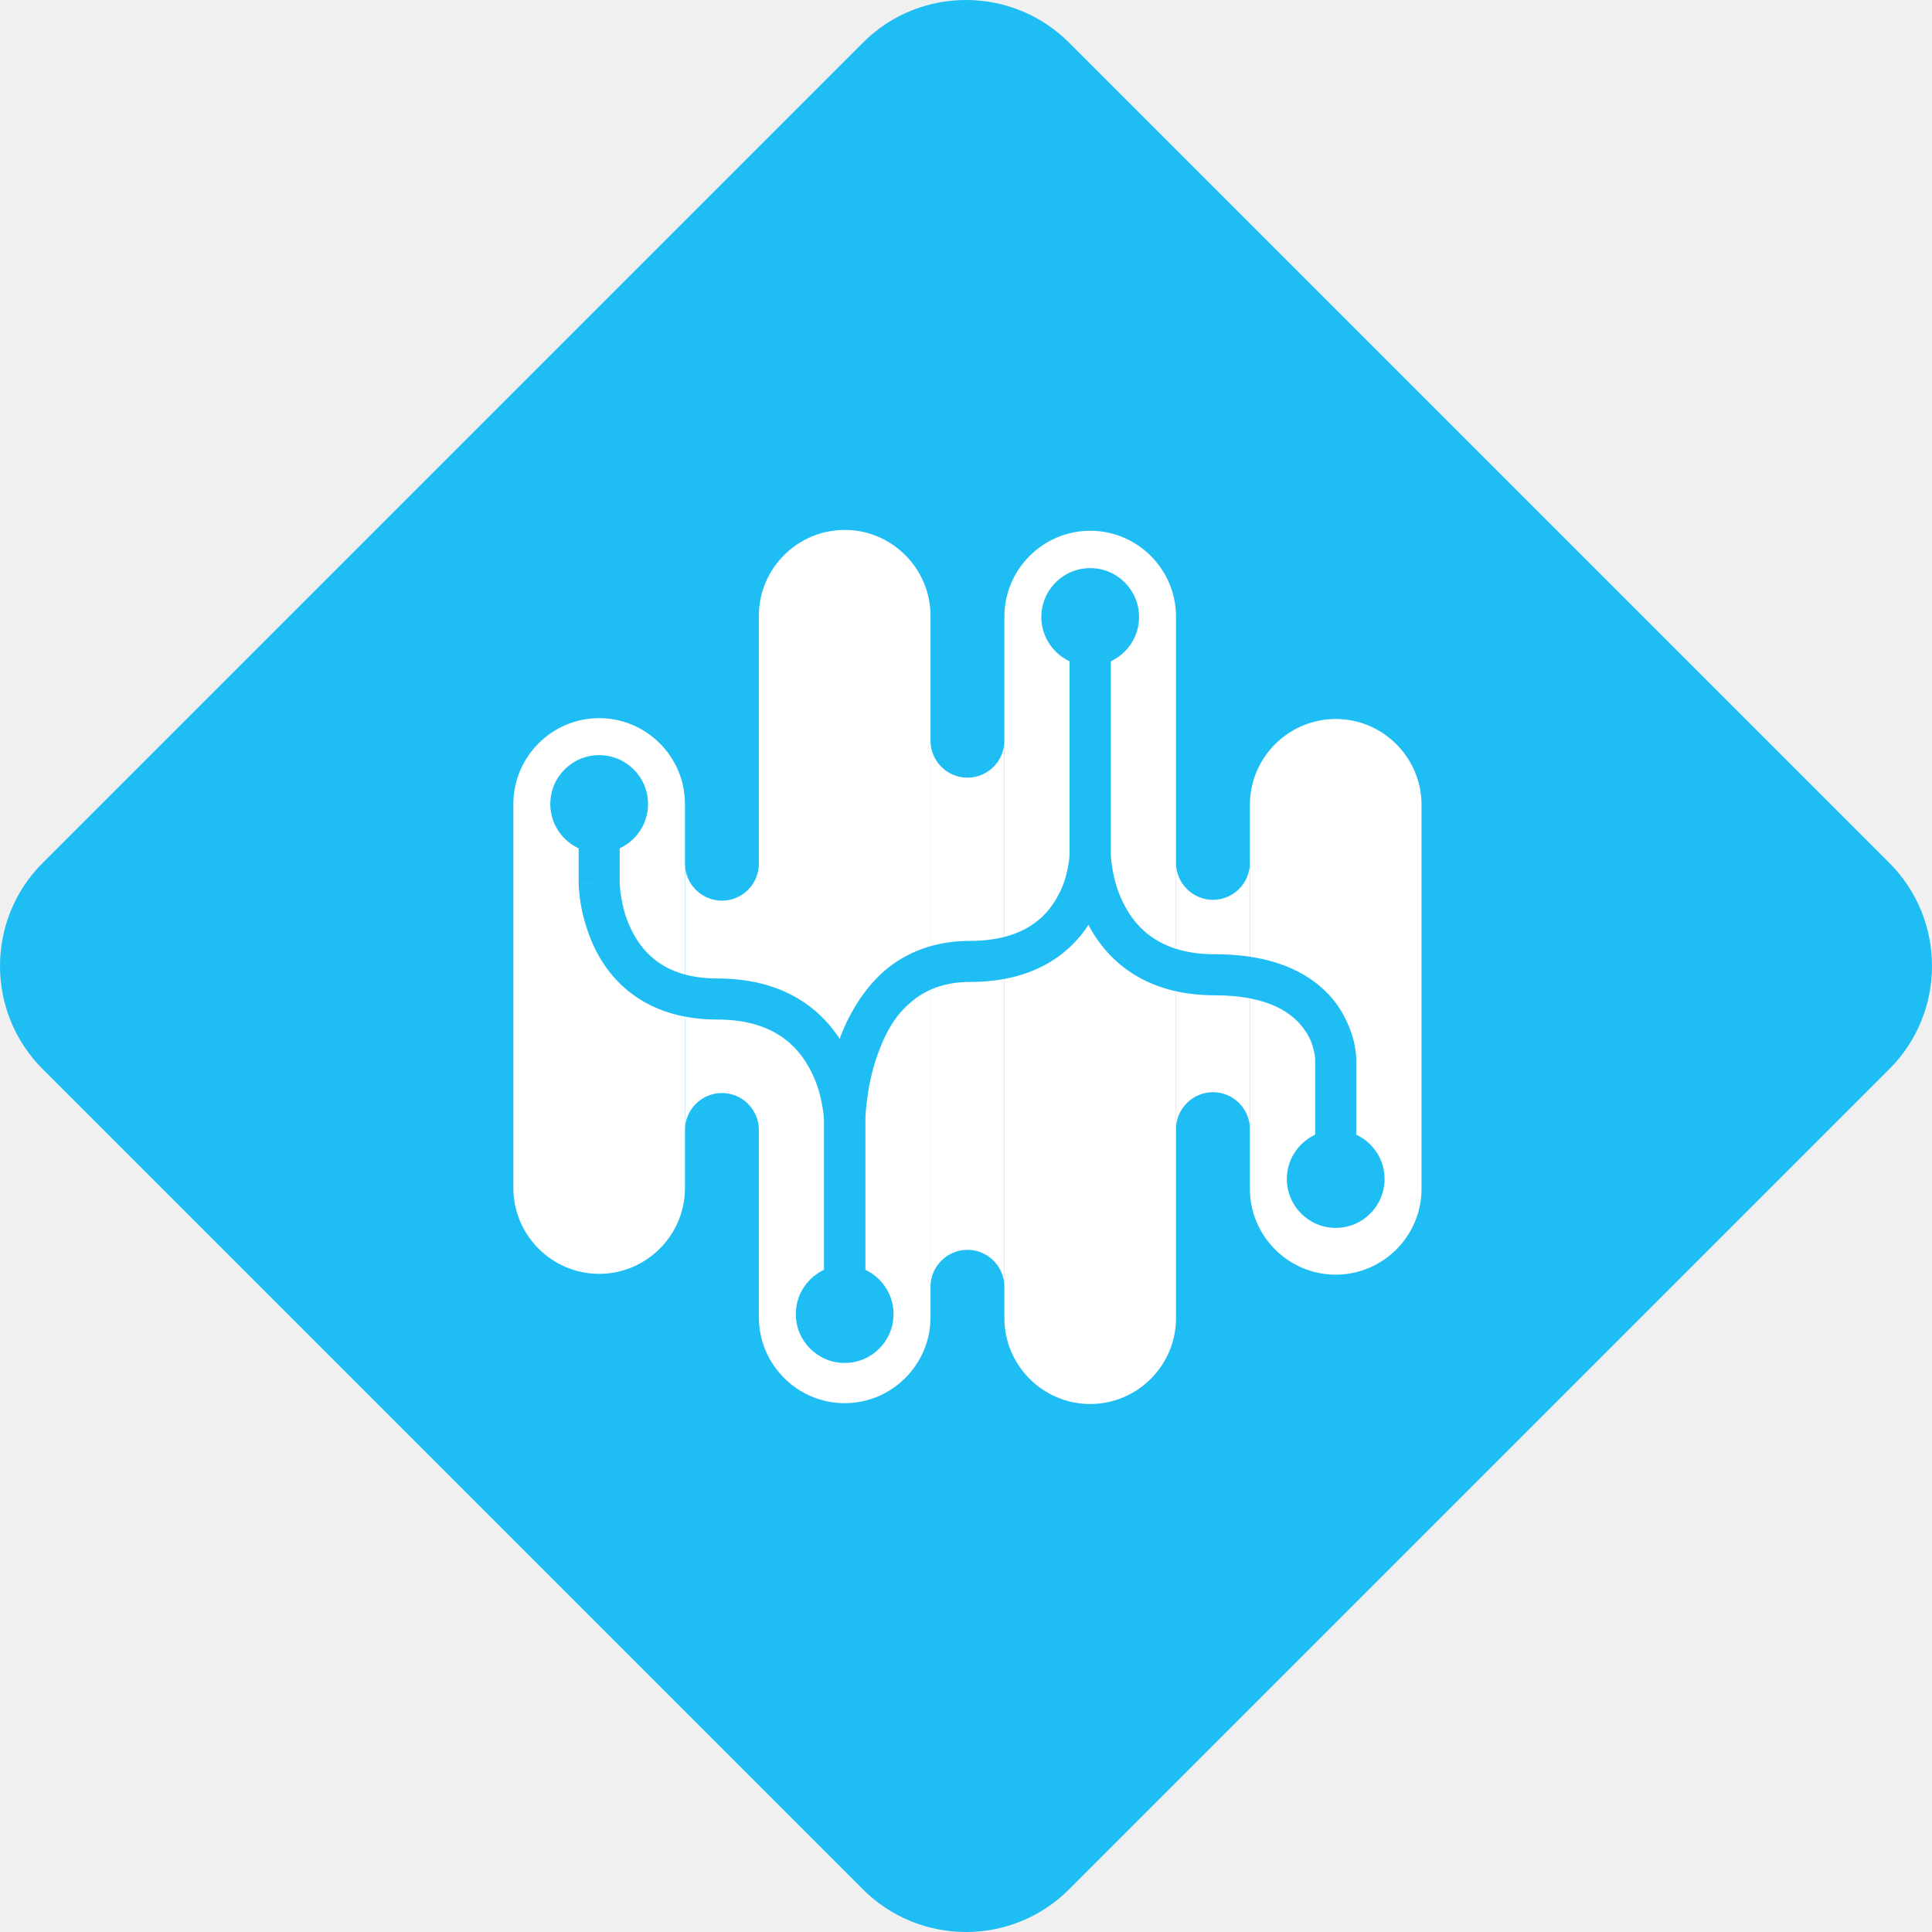
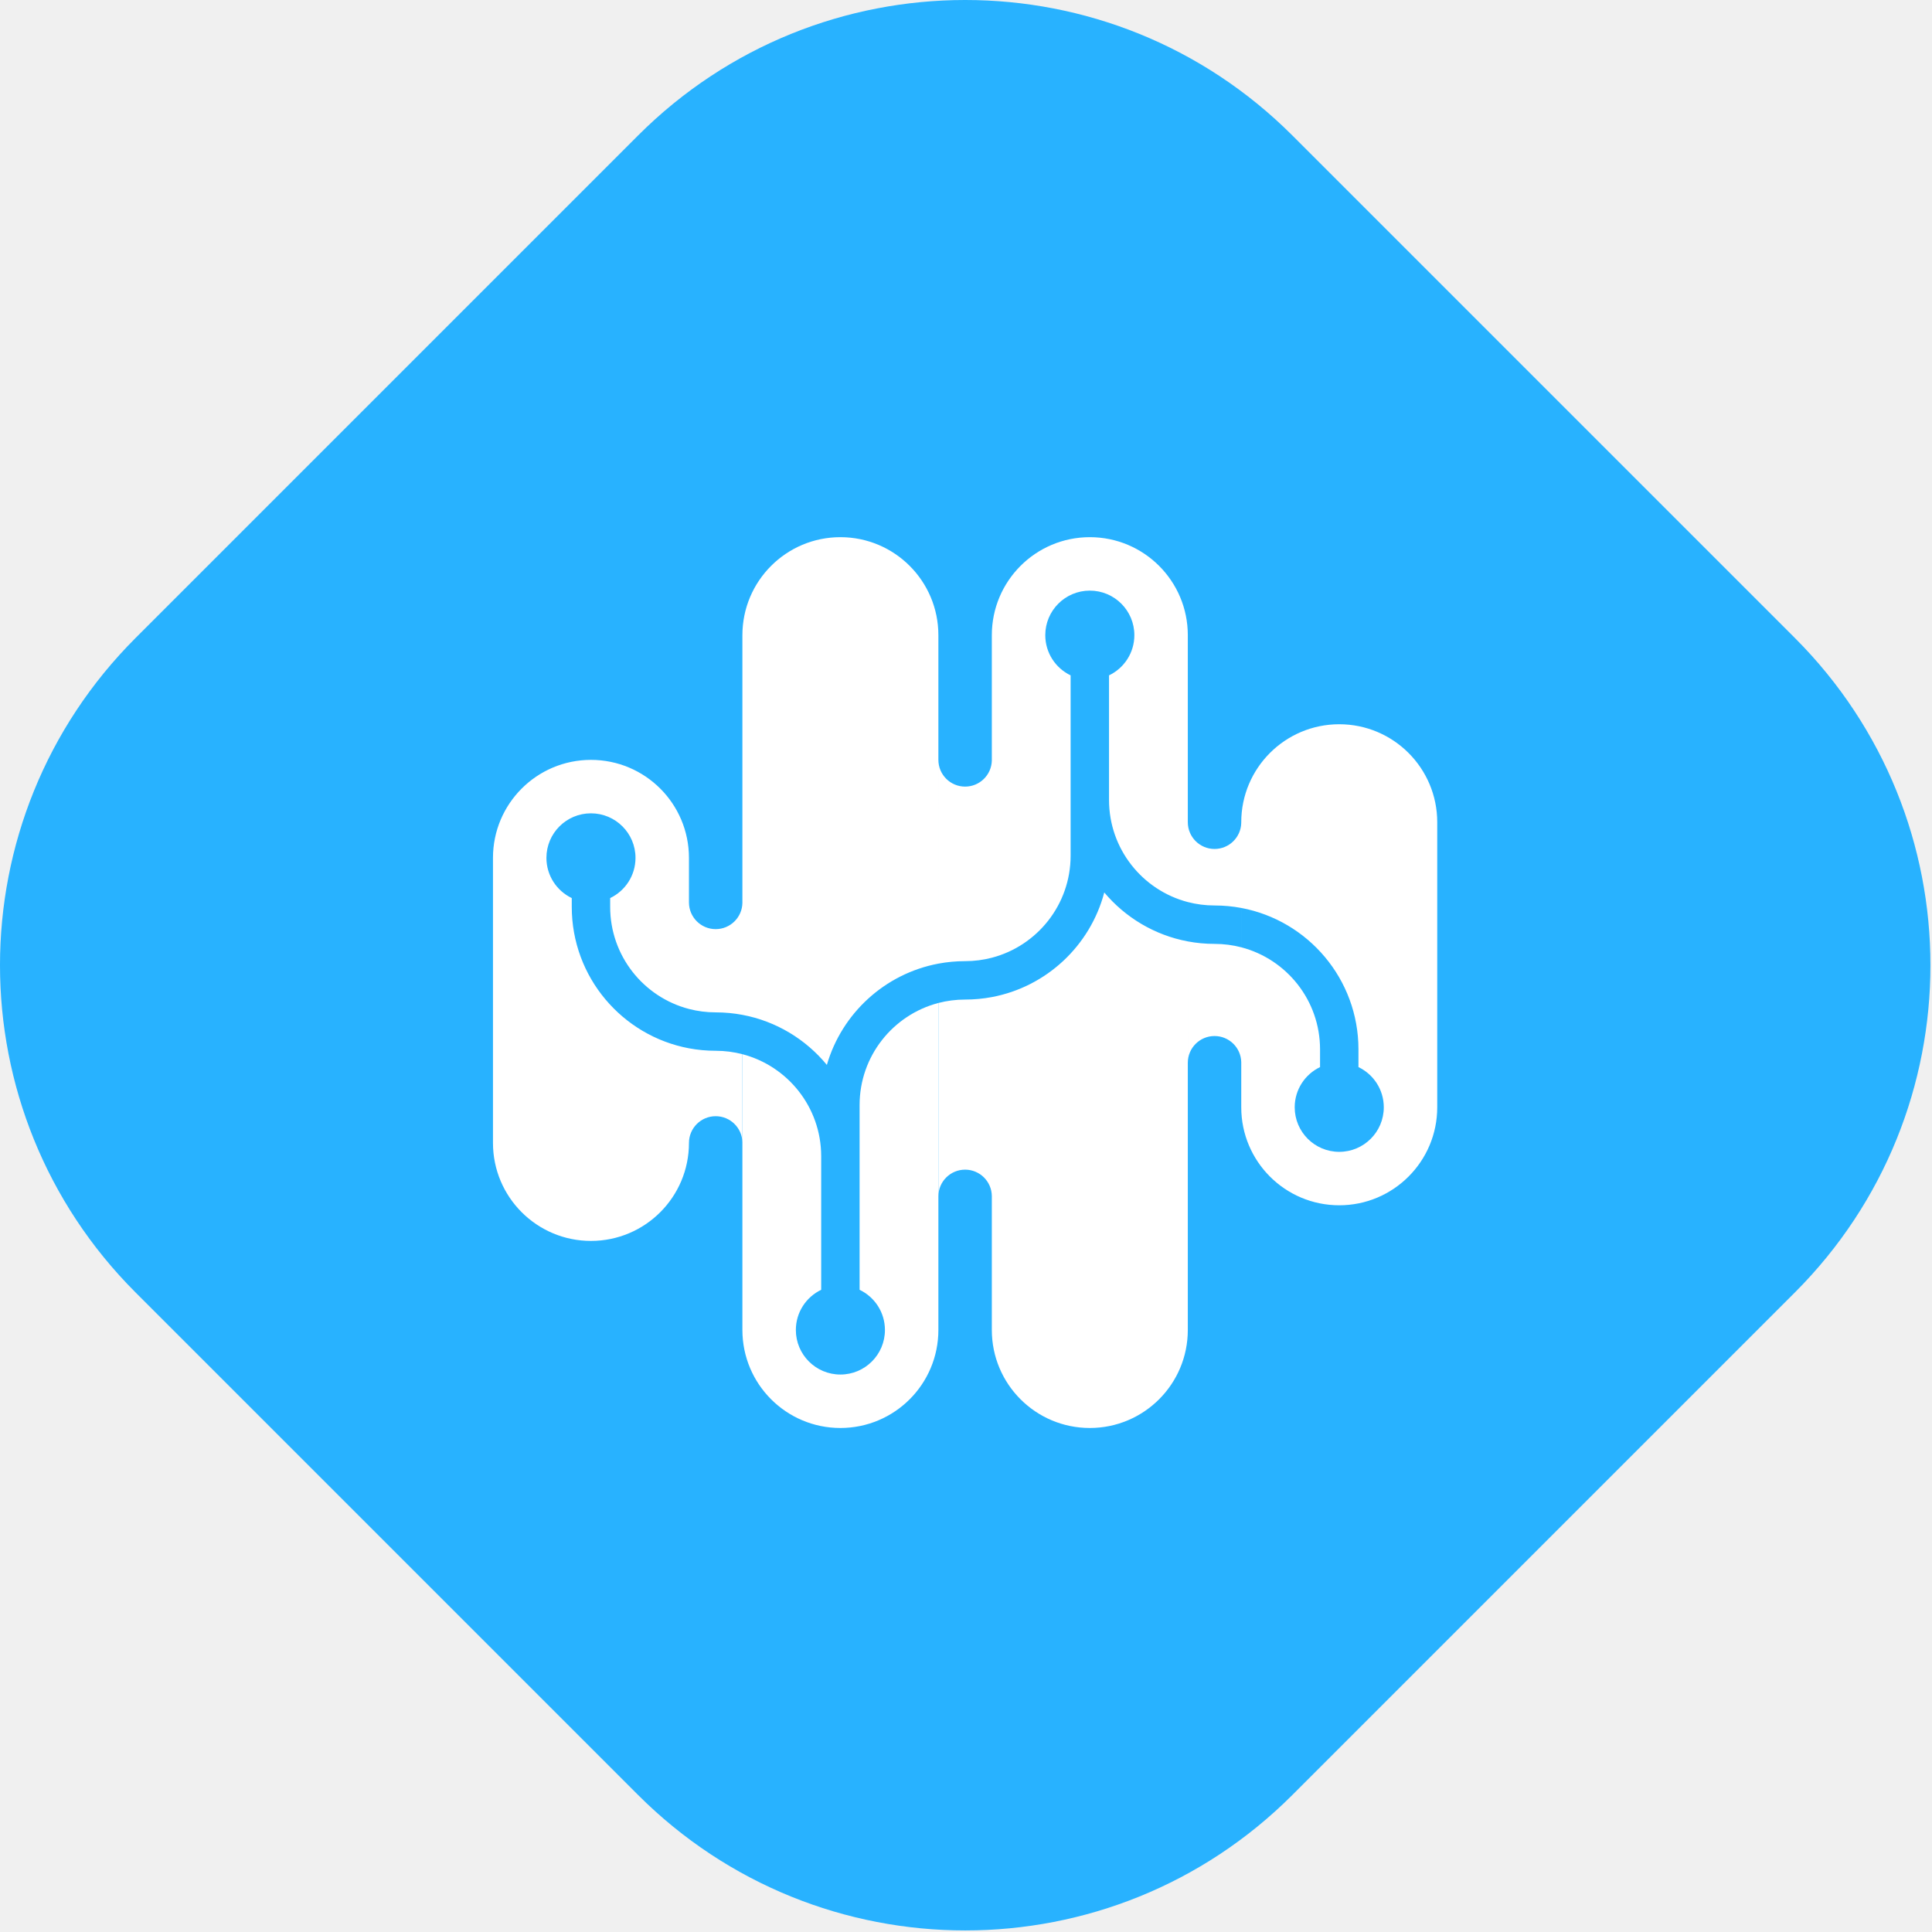
- <svg xmlns="http://www.w3.org/2000/svg" xmlns:xlink="http://www.w3.org/1999/xlink" width="350" height="350" viewBox="0 0 350 350" version="1.1">
-   <g id="Canvas" transform="translate(-550 -4502)">
-     <g id="logo-ai">
-       <g id="Group">
-         <g id="Vector">
-           <use xlink:href="#path0_fill" transform="translate(550 4502)" fill="#1EBDF4" />
-         </g>
-       </g>
-       <g id="Group">
-         <g id="Vector">
-           <use xlink:href="#path1_fill" transform="translate(643 4632.1)" fill="#FFFFFF" />
-         </g>
-         <g id="Vector">
-           <use xlink:href="#path2_fill" transform="translate(687.478 4598)" fill="#FFFFFF" />
-         </g>
-         <g id="Vector">
-           <use xlink:href="#path3_fill" transform="translate(674.09 4658.47)" fill="#FFFFFF" />
-         </g>
-         <g id="Vector">
-           <use xlink:href="#path4_fill" transform="translate(776.432 4632.25)" fill="#FFFFFF" />
-         </g>
-         <g id="Vector">
-           <use xlink:href="#path5_fill" transform="translate(731.955 4598.15)" fill="#FFFFFF" />
-         </g>
-         <g id="Vector">
-           <use xlink:href="#path6_fill" transform="translate(763.045 4658.32)" fill="#FFFFFF" />
-         </g>
-         <g id="Vector">
-           <use xlink:href="#path7_fill" transform="translate(718.567 4636.19)" fill="#FFFFFF" />
-         </g>
-       </g>
-       <g id="Group">
-         <g id="Group">
-           <g id="Vector">
-             <use xlink:href="#path8_fill" transform="translate(783.126 4706.74)" fill="#1EBDF4" />
-           </g>
-         </g>
-         <g id="Group">
-           <g id="Vector">
-             <use xlink:href="#path9_fill" transform="translate(738.649 4604.92)" fill="#1EBDF4" />
-           </g>
-         </g>
-         <g id="Group">
-           <g id="Vector">
-             <use xlink:href="#path10_fill" transform="translate(694.171 4731.21)" fill="#1EBDF4" />
-           </g>
-         </g>
-         <g id="Group">
-           <g id="Vector">
-             <use xlink:href="#path11_fill" transform="translate(649.694 4638.8)" fill="#1EBDF4" />
-           </g>
-         </g>
-         <g id="Vector (Stroke)">
-           <use xlink:href="#path12_fill" transform="translate(654.826 4647.65)" fill="#1EBDF4" />
-         </g>
-         <g id="Vector (Stroke)">
-           <use xlink:href="#path13_fill" transform="translate(699.303 4613.77)" fill="#1EBDF4" />
-         </g>
-         <g id="Vector (Stroke)">
-           <use xlink:href="#path14_fill" transform="translate(743.781 4613.77)" fill="#1EBDF4" />
-         </g>
-       </g>
-     </g>
-   </g>
-   <defs>
-     <path id="path0_fill" d="M 342.274 193.669L 193.669 342.274C 183.367 352.575 166.633 352.575 156.331 342.274L 7.726 193.669C -2.575 183.367 -2.575 166.633 7.726 156.331L 156.331 7.726C 166.633 -2.575 183.367 -2.575 193.669 7.726L 342.274 156.331C 352.575 166.633 352.575 183.367 342.274 193.669Z" />
-     <path id="path1_fill" d="M 15.545 100.669C 6.991 100.669 -2.26981e-06 93.678 -2.26981e-06 85.125L -2.26981e-06 15.545C -2.26981e-06 6.991 6.991 -2.26981e-06 15.545 -2.26981e-06C 24.098 -2.26981e-06 31.09 6.991 31.09 15.545L 31.09 85.125C 31.09 93.678 24.098 100.669 15.545 100.669Z" />
-     <path id="path2_fill" d="M 15.545 158.2C 6.991 158.2 0 151.209 0 142.655L 0 15.545C 0 6.991 6.991 4.53962e-06 15.545 4.53962e-06C 24.098 4.53962e-06 31.09 6.991 31.09 15.545L 31.09 142.655C 31.09 151.209 24.098 158.2 15.545 158.2Z" />
-     <path id="path3_fill" d="M 13.388 -4.53962e-06C 13.388 3.682 10.376 6.694 6.694 6.694C 3.012 6.694 0 3.682 0 -4.53962e-06L 0 48.233C 0 44.552 3.012 41.54 6.694 41.54C 10.376 41.54 13.388 44.552 13.388 48.233L 13.388 -4.53962e-06Z" />
-     <path id="path4_fill" d="M 15.545 -4.53962e-06C 24.098 -4.53962e-06 31.09 6.991 31.09 15.545L 31.09 85.125C 31.09 93.678 24.098 100.669 15.545 100.669C 6.991 100.669 4.53962e-06 93.678 4.53962e-06 85.125L 4.53962e-06 15.545C 4.53962e-06 6.991 6.991 -4.53962e-06 15.545 -4.53962e-06Z" />
-     <path id="path5_fill" d="M 15.545 2.26981e-06C 24.098 2.26981e-06 31.09 6.991 31.09 15.545L 31.09 142.655C 31.09 151.209 24.098 158.2 15.545 158.2C 6.991 158.2 2.26981e-06 151.209 2.26981e-06 142.655L 2.26981e-06 15.545C 2.26981e-06 6.991 6.991 2.26981e-06 15.545 2.26981e-06Z" />
-     <path id="path6_fill" d="M 4.53962e-06 48.233C 4.53962e-06 44.552 3.012 41.54 6.694 41.54C 10.376 41.54 13.388 44.552 13.388 48.233L 13.388 -2.26981e-06C 13.388 3.682 10.376 6.694 6.694 6.694C 3.012 6.694 4.53962e-06 3.682 4.53962e-06 -2.26981e-06L 4.53962e-06 48.233Z" />
-     <path id="path7_fill" d="M 2.26981e-06 98.921C 2.26981e-06 95.24 3.012 92.228 6.694 92.228C 10.376 92.228 13.388 95.24 13.388 98.921L 13.388 -2.26981e-06C 13.388 3.682 10.376 6.694 6.694 6.694C 3.012 6.694 2.26981e-06 3.682 2.26981e-06 -2.26981e-06L 2.26981e-06 98.921Z" />
-     <path id="path8_fill" d="M 8.851 17.702C 13.739 17.702 17.702 13.739 17.702 8.851C 17.702 3.963 13.739 0 8.851 0C 3.963 0 0 3.963 0 8.851C 0 13.739 3.963 17.702 8.851 17.702Z" />
-     <path id="path9_fill" d="M 8.851 17.702C 13.739 17.702 17.702 13.739 17.702 8.851C 17.702 3.963 13.739 0 8.851 0C 3.963 0 0 3.963 0 8.851C 0 13.739 3.963 17.702 8.851 17.702Z" />
-     <path id="path10_fill" d="M 8.851 17.702C 13.739 17.702 17.702 13.739 17.702 8.851C 17.702 3.963 13.739 0 8.851 0C 3.963 0 0 3.963 0 8.851C 0 13.739 3.963 17.702 8.851 17.702Z" />
-     <path id="path11_fill" d="M 8.851 17.702C 13.739 17.702 17.702 13.739 17.702 8.851C 17.702 3.963 13.739 0 8.851 0C 3.963 0 0 3.963 0 8.851C 0 13.739 3.963 17.702 8.851 17.702Z" />
-     <path id="path12_fill" fill-rule="evenodd" d="M 0 14.243L 0 0L 7.438 0L 7.438 14.232C 7.438 14.235 7.438 14.239 7.438 14.243C 7.438 14.272 7.439 14.299 7.441 14.354C 7.445 14.486 7.452 14.641 7.47 14.88C 7.507 15.403 7.571 16.051 7.72 16.917C 8.027 18.746 8.539 20.843 9.712 23.102C 11.838 27.287 16.001 31.61 25.139 31.61C 38.216 31.61 45.176 38.14 48.622 44.841C 50.231 48.023 51.112 51.37 51.502 53.622C 51.701 54.797 51.811 55.851 51.86 56.518C 51.886 56.874 51.901 57.187 51.907 57.375C 51.911 57.479 51.913 57.575 51.914 57.628C 51.914 57.66 51.915 57.691 51.915 57.707L 51.915 57.735L 51.915 57.745L 51.915 57.75C 51.915 57.752 51.915 57.754 48.196 57.754L 51.915 57.754L 51.915 92.376L 44.477 92.376L 44.477 57.763C 44.477 57.761 44.477 57.758 44.477 57.751C 44.477 57.719 44.476 57.689 44.474 57.629C 44.469 57.488 44.462 57.32 44.442 57.063C 44.402 56.504 44.332 55.806 44.171 54.878C 43.839 52.925 43.279 50.666 42.007 48.242C 39.688 43.731 35.119 39.048 25.139 39.048C 12.857 39.048 6.311 32.829 3.081 26.47C 1.576 23.458 0.75 20.283 0.387 18.159C 0.201 17.048 0.098 16.048 0.052 15.418C 0.027 15.081 0.013 14.783 0.007 14.606C 0.004 14.507 0.002 14.415 0.001 14.365C 0.001 14.334 0 14.304 0 14.289L 3.97216e-05 14.262L 8.51178e-06 14.252L 1.77329e-06 14.247C 3.54658e-07 14.245 0 14.243 3.711 14.243L 0 14.243Z" />
-     <path id="path13_fill" fill-rule="evenodd" d="M 44.477 42.716L 44.477 0L 51.915 0L 51.915 42.73L 48.196 42.73C 51.915 42.73 51.915 42.732 51.915 42.734L 51.915 42.739L 51.915 42.749L 51.915 42.777C 51.915 42.792 51.914 42.823 51.914 42.852C 51.913 42.901 51.911 42.992 51.907 43.088C 51.901 43.257 51.886 43.546 51.861 43.868C 51.813 44.464 51.705 45.424 51.513 46.479C 51.139 48.483 50.277 51.514 48.725 54.368C 45.372 60.422 38.705 66.121 26.404 66.121C 21.611 66.121 18.22 67.637 15.712 69.79C 12.957 72.089 11.323 74.977 10.021 78.363C 8.71 81.702 8.099 84.918 7.761 87.542C 7.595 88.818 7.518 89.824 7.476 90.582C 7.456 90.945 7.447 91.204 7.442 91.4C 7.44 91.491 7.439 91.548 7.438 91.595C 7.438 91.615 7.438 91.624 7.438 91.634L 7.438 91.635C 7.438 91.634 7.438 91.633 3.719 91.633L 7.438 91.633L 7.438 91.637L 7.438 126.255L 0 126.255L 0 91.633L 3.719 91.633C 0 91.633 3.54658e-07 91.631 1.41863e-06 91.629L 5.67452e-06 91.626L 2.83726e-05 91.616L 0 91.588C 0 91.57 0.001 91.538 0.001 91.502C 0.002 91.439 0.004 91.332 0.007 91.208C 0.013 90.977 0.026 90.608 0.05 90.171C 0.097 89.331 0.197 88.053 0.385 86.588C 0.756 83.732 1.564 79.64 3.087 75.672C 4.621 71.751 7.241 67.331 10.866 64.149C 14.739 60.822 19.855 58.684 26.404 58.684C 35.895 58.684 40.124 54.546 42.219 50.764C 43.392 48.7 43.891 46.813 44.199 45.128C 44.347 44.339 44.409 43.761 44.447 43.282C 44.464 43.066 44.47 42.932 44.475 42.813C 44.477 42.765 44.477 42.745 44.477 42.72C 44.477 42.718 44.477 42.717 44.477 42.716ZM 44.478 42.712C 44.478 42.713 44.477 42.714 44.477 42.716L 44.477 42.726L 44.477 42.722L 44.477 42.717L 44.478 42.712Z" />
-     <path id="path14_fill" fill-rule="evenodd" d="M 0 42.73L 0 0L 7.438 0L 7.438 42.72C 7.438 42.722 7.438 42.725 7.438 42.732C 7.438 42.763 7.439 42.792 7.441 42.851C 7.446 42.99 7.453 43.155 7.472 43.408C 7.512 43.958 7.58 44.644 7.738 45.557C 8.062 47.479 8.609 49.699 9.852 52.083C 12.116 56.514 16.566 61.101 26.292 61.101C 38.217 61.101 44.923 65.33 48.481 70.296C 50.121 72.646 51.076 75.222 51.471 76.852C 51.678 77.736 51.802 78.576 51.853 79.069C 51.881 79.346 51.899 79.611 51.906 79.755C 51.91 79.842 51.913 79.93 51.913 79.974C 51.914 80.003 51.915 80.036 51.915 80.051L 51.915 80.08L 51.915 80.093L 51.915 80.099C 51.915 80.102 51.915 80.104 48.196 80.104L 51.915 80.104L 51.915 101.822L 44.477 101.822L 44.477 80.136C 44.477 80.129 44.477 80.119 44.476 80.11C 44.473 80.03 44.469 79.967 44.454 79.826C 44.42 79.483 44.372 79.129 44.237 78.58C 43.947 77.344 43.534 76.099 42.435 74.628C 40.518 71.952 36.272 68.538 26.292 68.538C 13.445 68.538 6.608 62.08 3.229 55.467C 1.651 52.328 0.787 49.025 0.405 46.806C 0.21 45.647 0.102 44.607 0.054 43.95C 0.029 43.599 0.014 43.289 0.008 43.104C 0.004 43.001 0.002 42.907 0.001 42.854C 0.001 42.823 0 42.792 0 42.776L 4.07856e-05 42.749L 8.51178e-06 42.738L 1.77329e-06 42.734C 3.54658e-07 42.732 0 42.73 3.703 42.73L 0 42.73Z" />
-   </defs>
+ <svg xmlns="http://www.w3.org/2000/svg" width="334" height="334" viewBox="0 0 334 334" fill="none">
+   <path d="M110.296 23.432C141.538 -7.811 192.192 -7.811 223.434 23.432L310.298 110.296C341.541 141.538 341.541 192.192 310.298 223.434L223.434 310.298C192.192 341.541 141.538 341.541 110.296 310.298L23.432 223.434C-7.811 192.192 -7.811 141.538 23.432 110.296L110.296 23.432Z" fill="#28B2FF" />
+   <path d="M128.345 229.927C128.345 239.283 135.929 246.867 145.285 246.867C154.641 246.867 162.225 239.283 162.225 229.927V173.392C154.389 175.438 148.605 182.565 148.605 191.042V199.855L148.605 199.897V222.977C151.196 224.217 152.986 226.863 152.986 229.927C152.986 234.18 149.538 237.627 145.286 237.627C141.033 237.627 137.586 234.18 137.586 229.927C137.586 226.863 139.375 224.218 141.965 222.978V199.897L141.965 199.861C141.949 191.399 136.171 184.29 128.346 182.247V197.522L128.345 197.472V229.927Z" fill="white" />
+   <path fill-rule="evenodd" clip-rule="evenodd" d="M128.345 109.805C128.345 100.45 135.929 92.865 145.285 92.865C154.641 92.865 162.225 100.45 162.225 109.805V166.59C152.977 168.327 145.534 175.18 142.947 184.099C139.314 179.684 134.19 176.542 128.346 175.445C126.848 175.163 125.304 175.016 123.725 175.016C122.129 175.016 120.581 174.811 119.105 174.426L119.106 156.006C119.106 158.558 121.175 160.626 123.726 160.626C126.246 160.626 128.295 158.609 128.345 156.101L128.345 109.805ZM119.105 174.426C111.268 172.381 105.485 165.254 105.485 156.776V155.255C108.075 154.015 109.864 151.369 109.864 148.306C109.864 144.053 106.417 140.606 102.164 140.606C97.911 140.606 94.464 144.053 94.464 148.306C94.464 151.37 96.254 154.016 98.845 155.256V156.776C98.845 168.939 107.572 179.063 119.105 181.228C120.602 181.509 122.146 181.656 123.725 181.656C125.321 181.656 126.87 181.862 128.346 182.247V197.522L128.345 197.472C128.284 194.974 126.239 192.966 123.726 192.966C121.174 192.966 119.106 195.035 119.106 197.587C119.106 206.942 111.521 214.527 102.165 214.527C92.809 214.527 85.225 206.942 85.225 197.587V148.306C85.225 138.95 92.809 131.366 102.165 131.366C111.521 131.366 119.105 138.95 119.105 148.306L119.105 174.426ZM205.346 155.946C197.509 153.9 191.726 146.773 191.726 138.296L191.726 116.755C194.317 115.516 196.106 112.87 196.106 109.806C196.106 105.553 192.659 102.105 188.406 102.105C184.154 102.105 180.706 105.553 180.706 109.806C180.706 112.869 182.495 115.515 185.086 116.755V147.921C185.086 156.399 179.302 163.526 171.466 165.571C169.99 165.957 168.442 166.162 166.845 166.162C165.267 166.162 163.722 166.309 162.225 166.59L162.226 131.366L162.227 131.366C162.227 133.918 164.295 135.986 166.847 135.986C169.358 135.986 171.402 133.983 171.465 131.487L171.465 109.805C171.465 100.45 179.05 92.865 188.405 92.865C197.761 92.865 205.346 100.45 205.346 109.805V155.946ZM205.346 162.748C206.843 163.029 208.387 163.176 209.966 163.176C211.562 163.176 213.11 163.381 214.585 163.766V156.964C213.089 156.683 211.545 156.536 209.966 156.536C208.37 156.536 206.821 156.331 205.346 155.946L205.347 142.146C205.347 144.697 207.415 146.766 209.967 146.766C212.48 146.766 214.525 144.759 214.585 142.26V142.146C214.585 132.79 222.17 125.206 231.526 125.206C240.881 125.206 248.466 132.79 248.466 142.146V191.426C248.466 200.782 240.881 208.367 231.526 208.367C222.17 208.367 214.585 200.782 214.585 191.426V183.614C214.526 181.114 212.481 179.106 209.967 179.106C207.422 179.106 205.359 181.162 205.347 183.704L205.346 162.748ZM205.346 162.748V229.927C205.346 239.283 197.761 246.867 188.405 246.867C179.05 246.867 171.465 239.283 171.465 229.927L171.465 206.767C171.434 204.243 169.378 202.207 166.846 202.207C164.294 202.207 162.226 204.275 162.226 206.827L162.225 173.392C163.701 173.007 165.249 172.802 166.845 172.802C168.424 172.802 169.969 172.655 171.466 172.374C180.913 170.6 188.477 163.486 190.904 154.286C194.527 158.6 199.586 161.666 205.346 162.748ZM228.207 181.416V184.477C225.616 185.717 223.826 188.363 223.826 191.427C223.826 195.679 227.274 199.127 231.526 199.127C235.779 199.127 239.227 195.679 239.227 191.427C239.227 188.363 237.437 185.717 234.847 184.477V181.416C234.847 169.254 226.12 159.13 214.587 156.964L214.587 163.766C222.423 165.812 228.207 172.939 228.207 181.416Z" fill="white" />
</svg>
